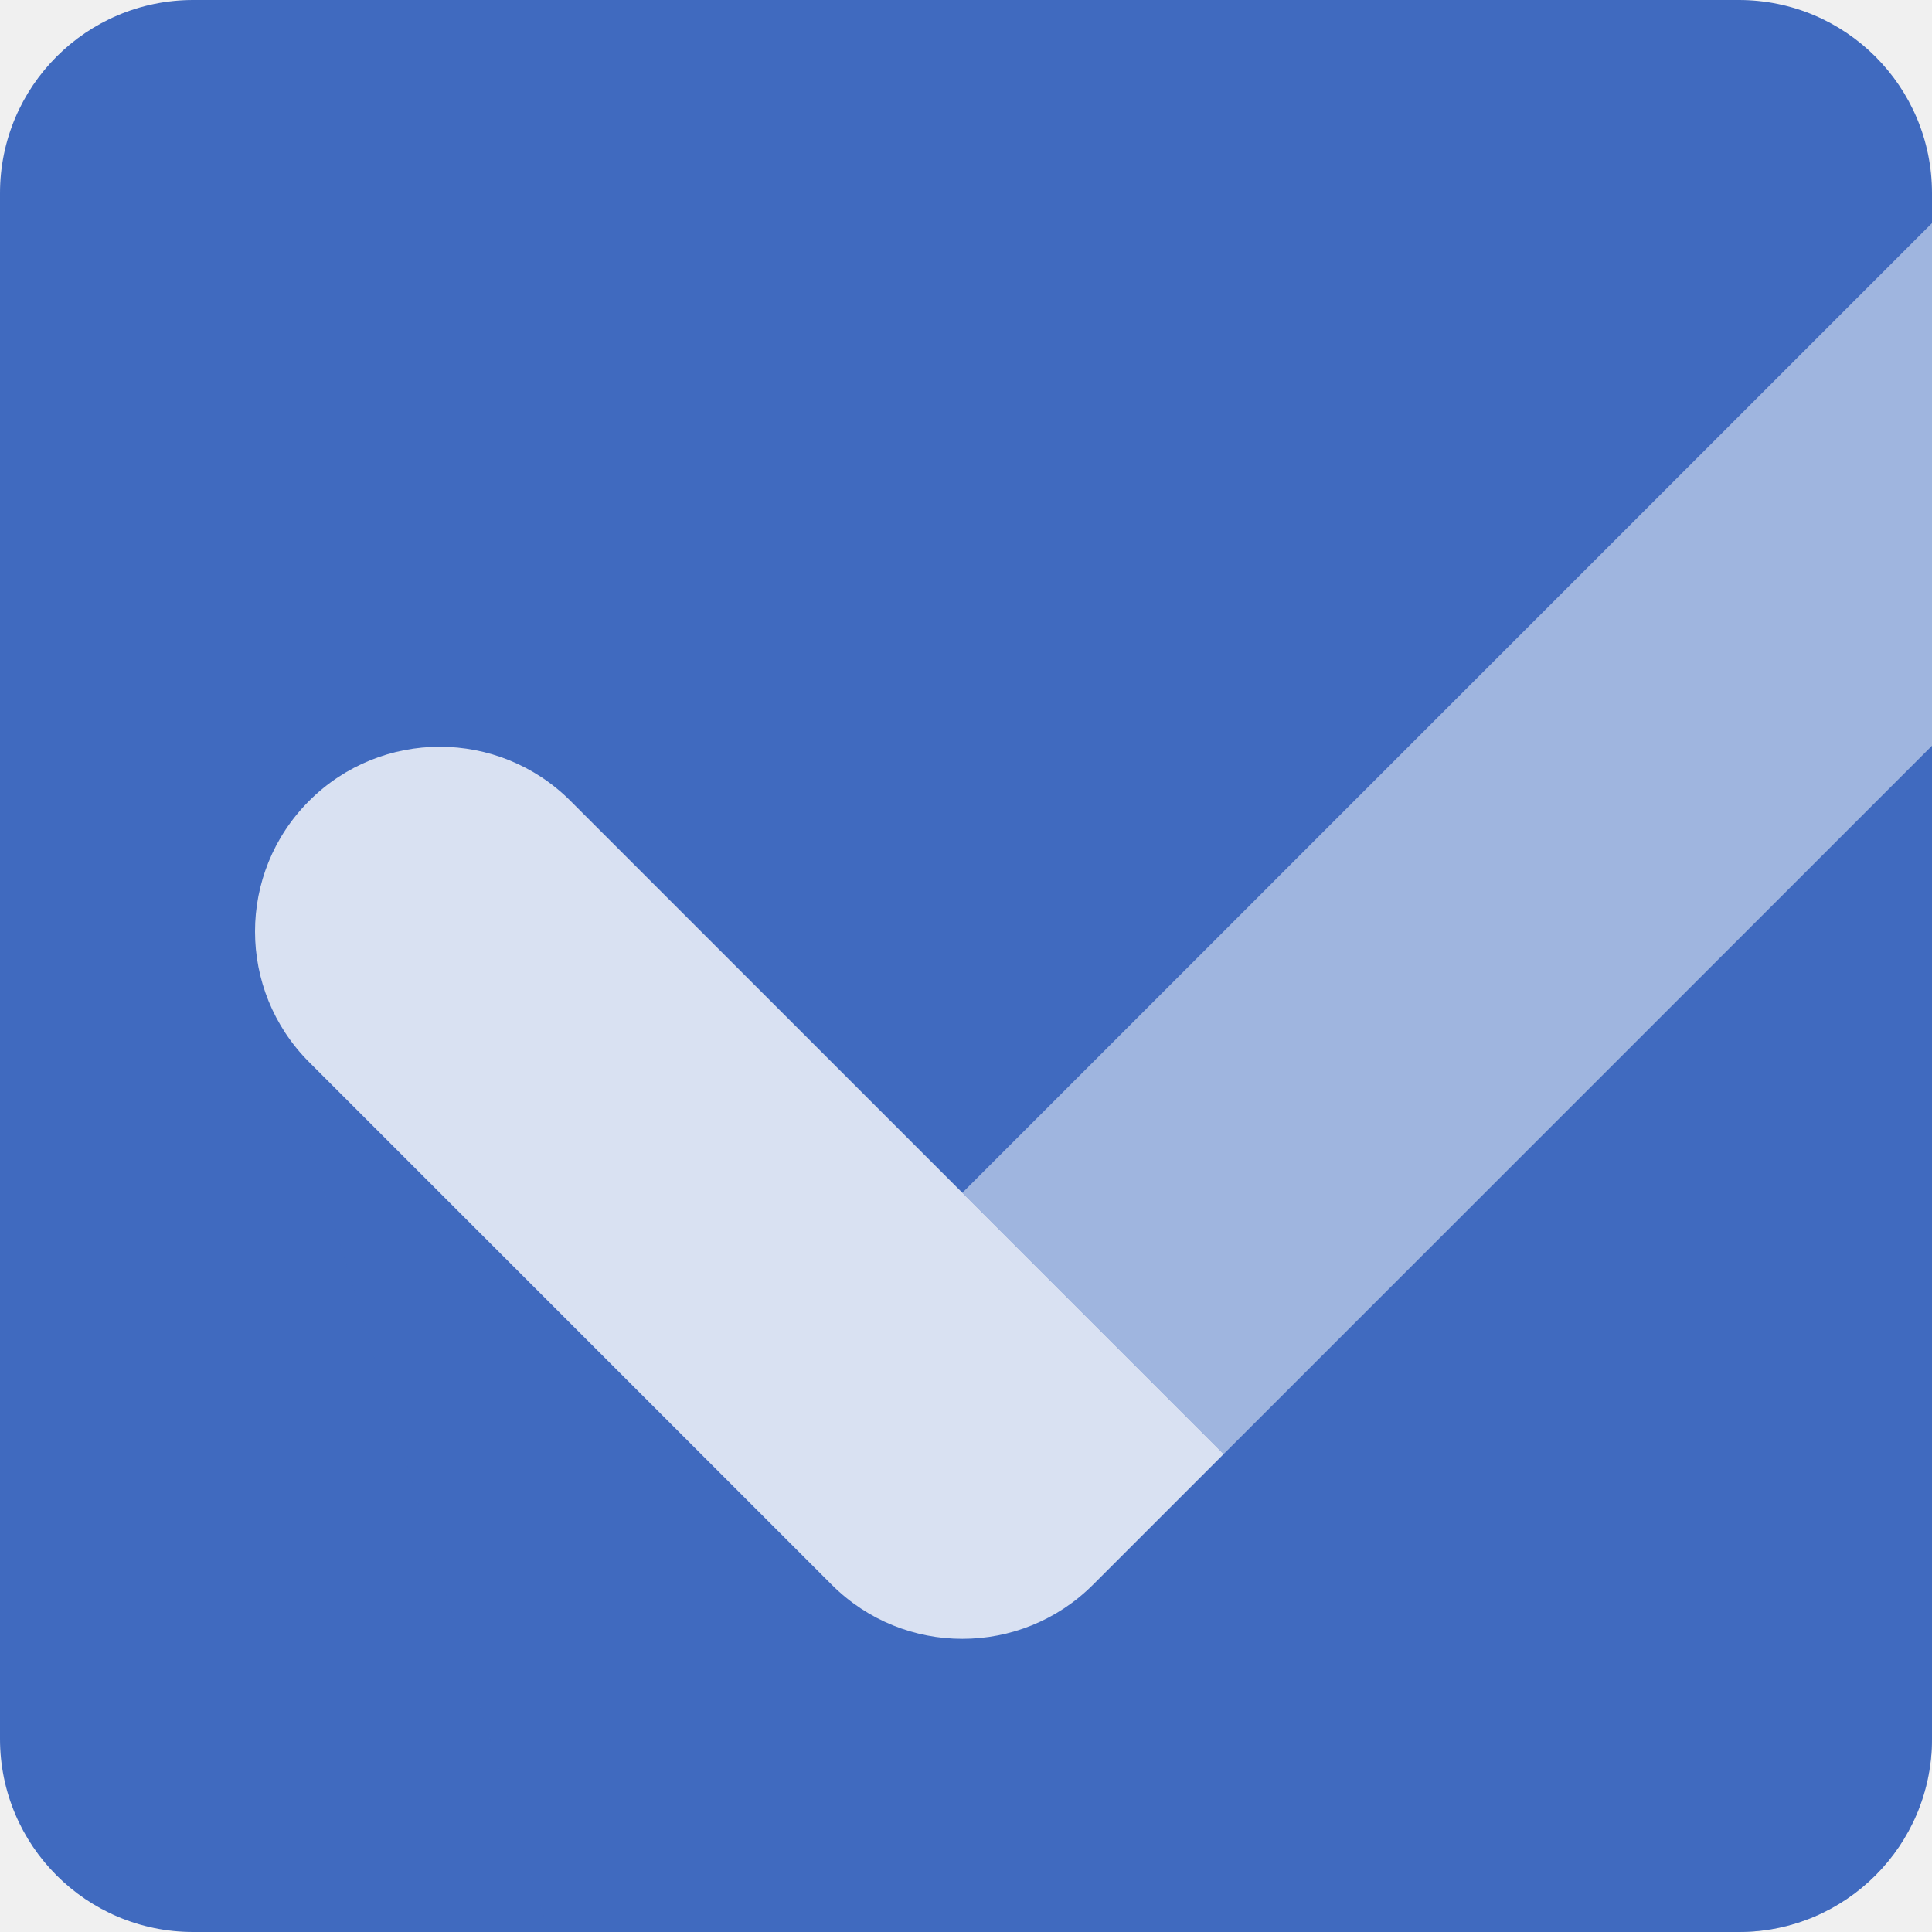
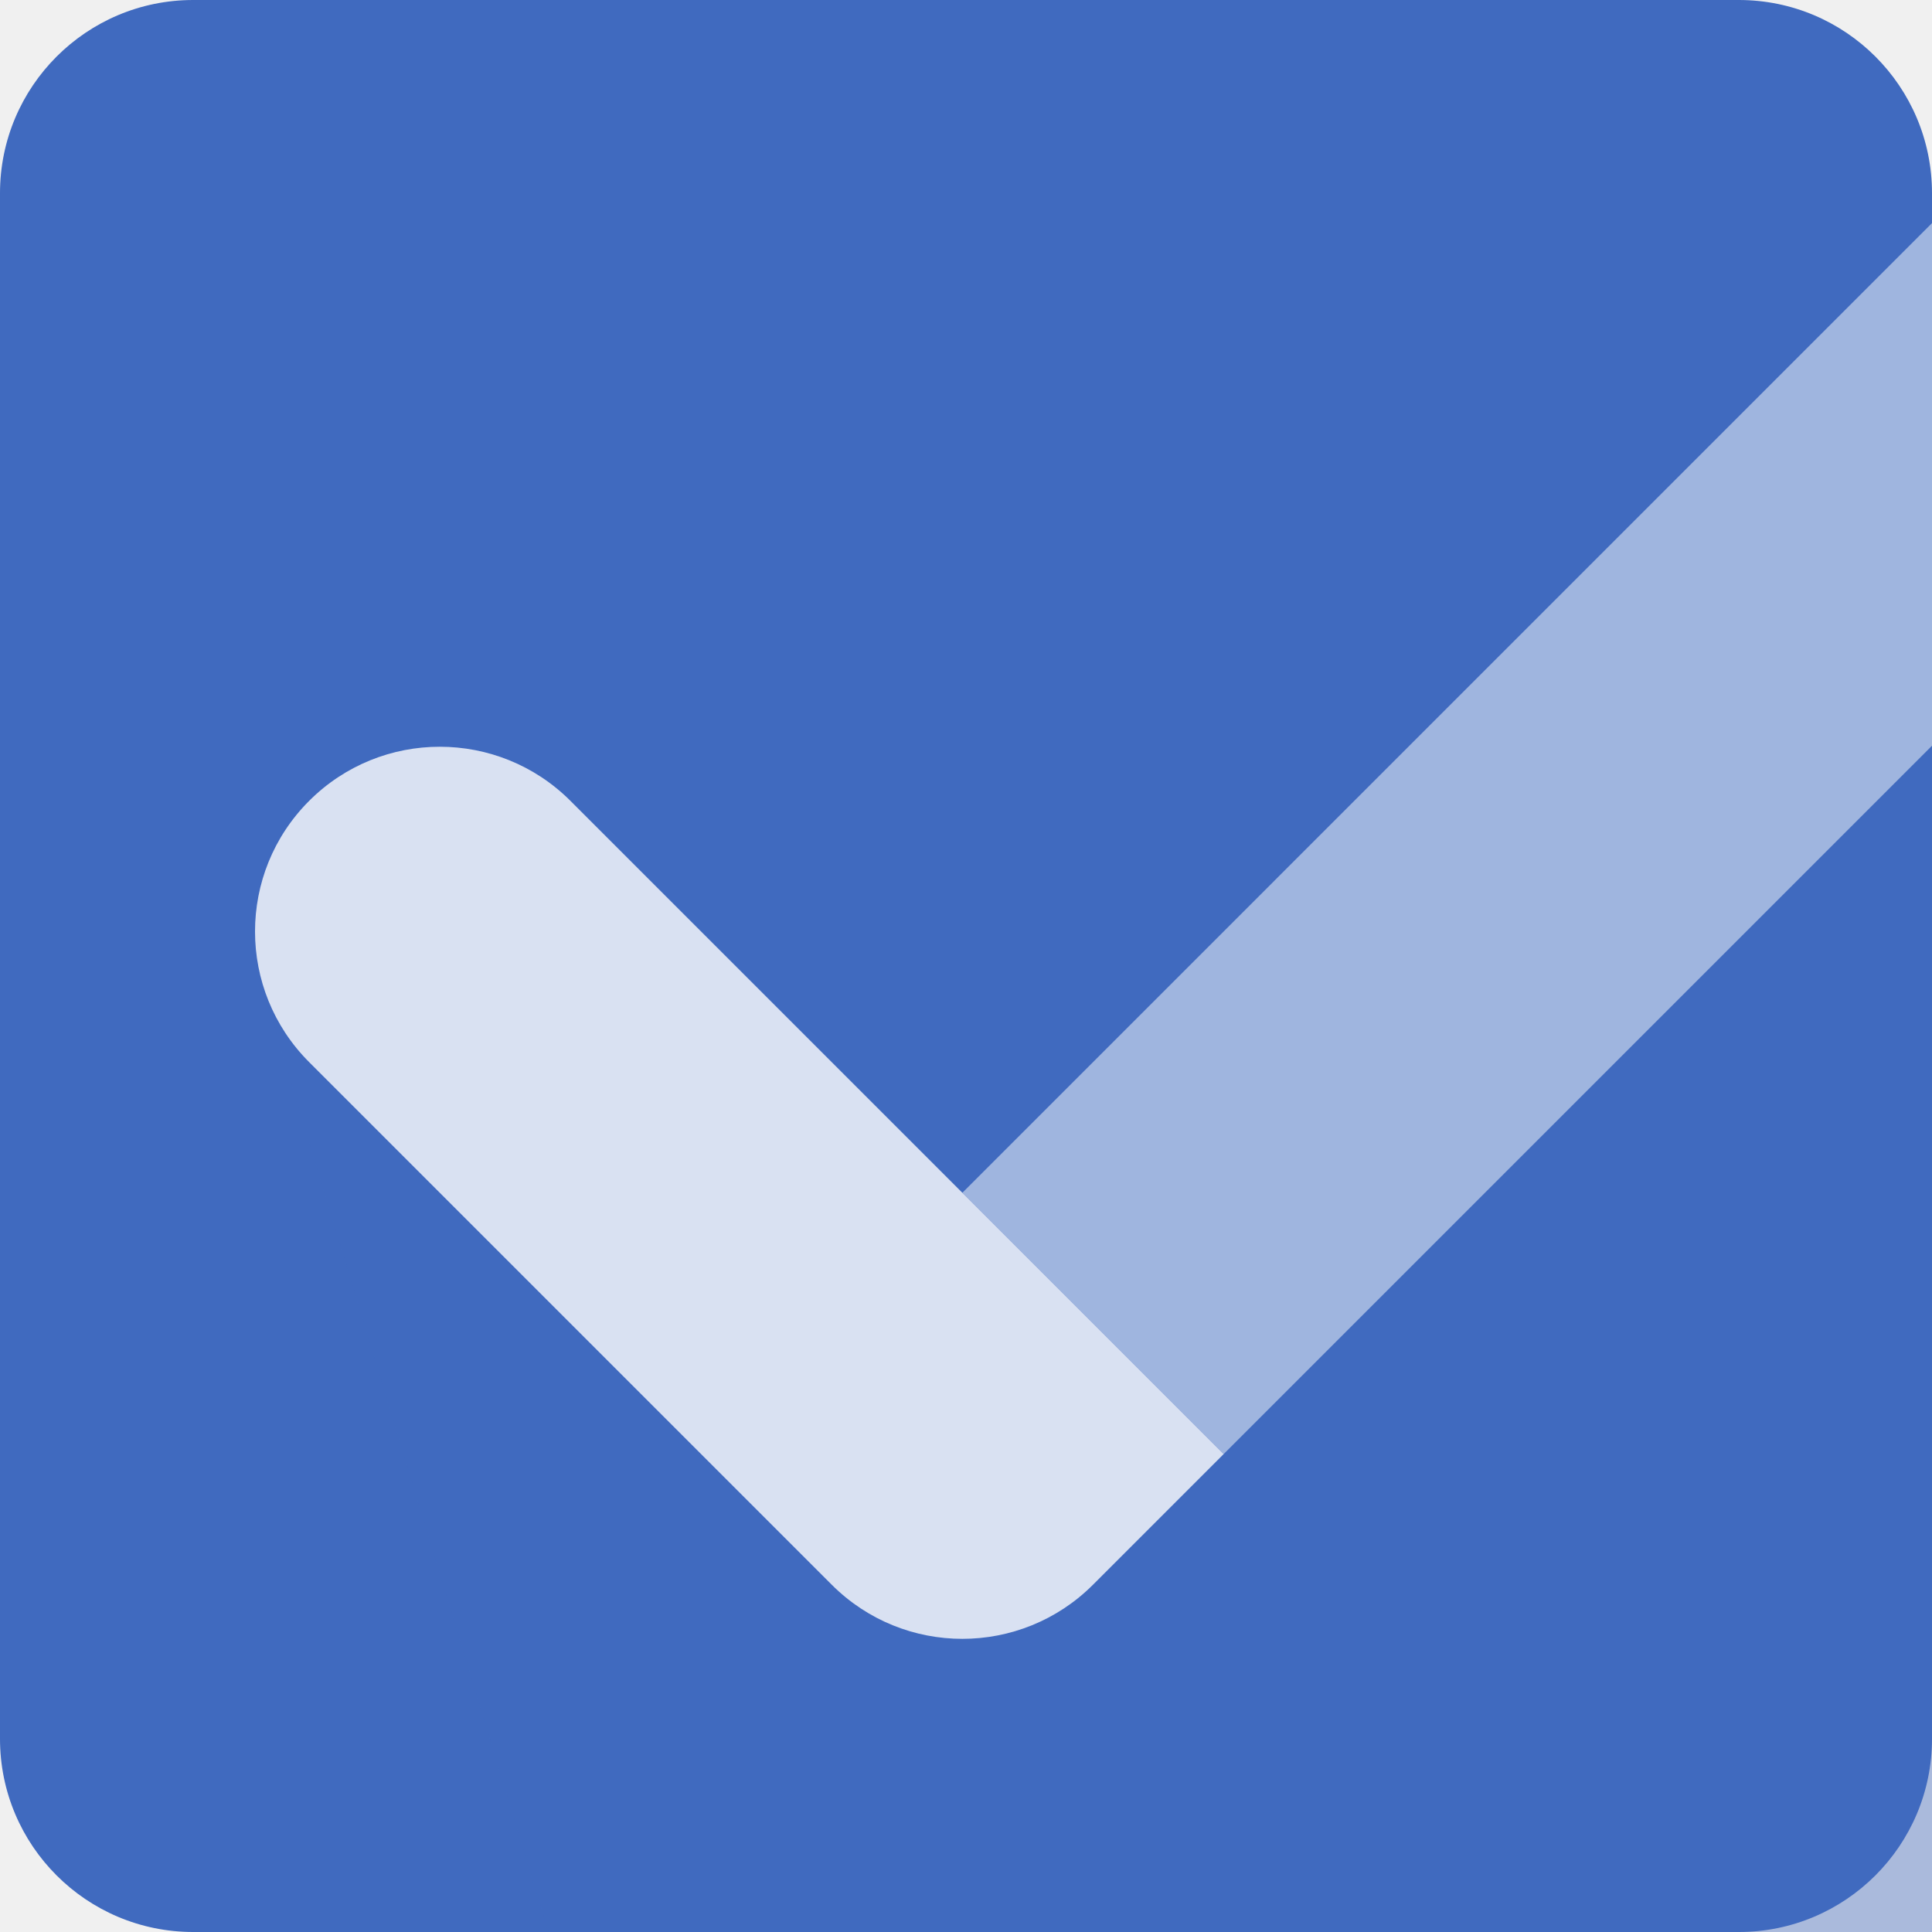
<svg xmlns="http://www.w3.org/2000/svg" xmlnsXlink="http://www.w3.org/1999/xlink" width="50" height="50" viewBox="0 0 50 50" fill="none">
-   <g clip-path="url(#clip0_152_790)" fill="none">
+   <g clipPath="url(#clip0_152_790)" fill="none">
    <rect width="50" height="50" rx="5" fill="#406ABF" />
    <path opacity="0.4" d="M15.478 54.246L6.6 24.939C16.247 33.92 23.166 36.943 27.234 37.782C30.488 38.453 47.358 19.576 54.525 10.171V55L15.478 54.246Z" fill="#406ABF" />
    <path d="M57.374 5.162C59.242 7.03 59.242 10.057 57.374 11.925L31.667 37.632L24.905 30.87L50.612 5.162C52.48 3.295 55.507 3.295 57.374 5.162Z" fill="#9FB5DF" />
    <path d="M8.001 20.726C9.868 18.859 12.895 18.859 14.763 20.726L31.668 37.631L28.287 41.012C26.419 42.88 23.392 42.88 21.525 41.012L8.001 27.488C6.133 25.621 6.133 22.593 8.001 20.726Z" fill="#D9E1F2" />
  </g>
  <defs>
    <clipPath id="clip0_152_790">
      <rect width="50" height="50" rx="5" fill="white" />
    </clipPath>
  </defs>
</svg>
